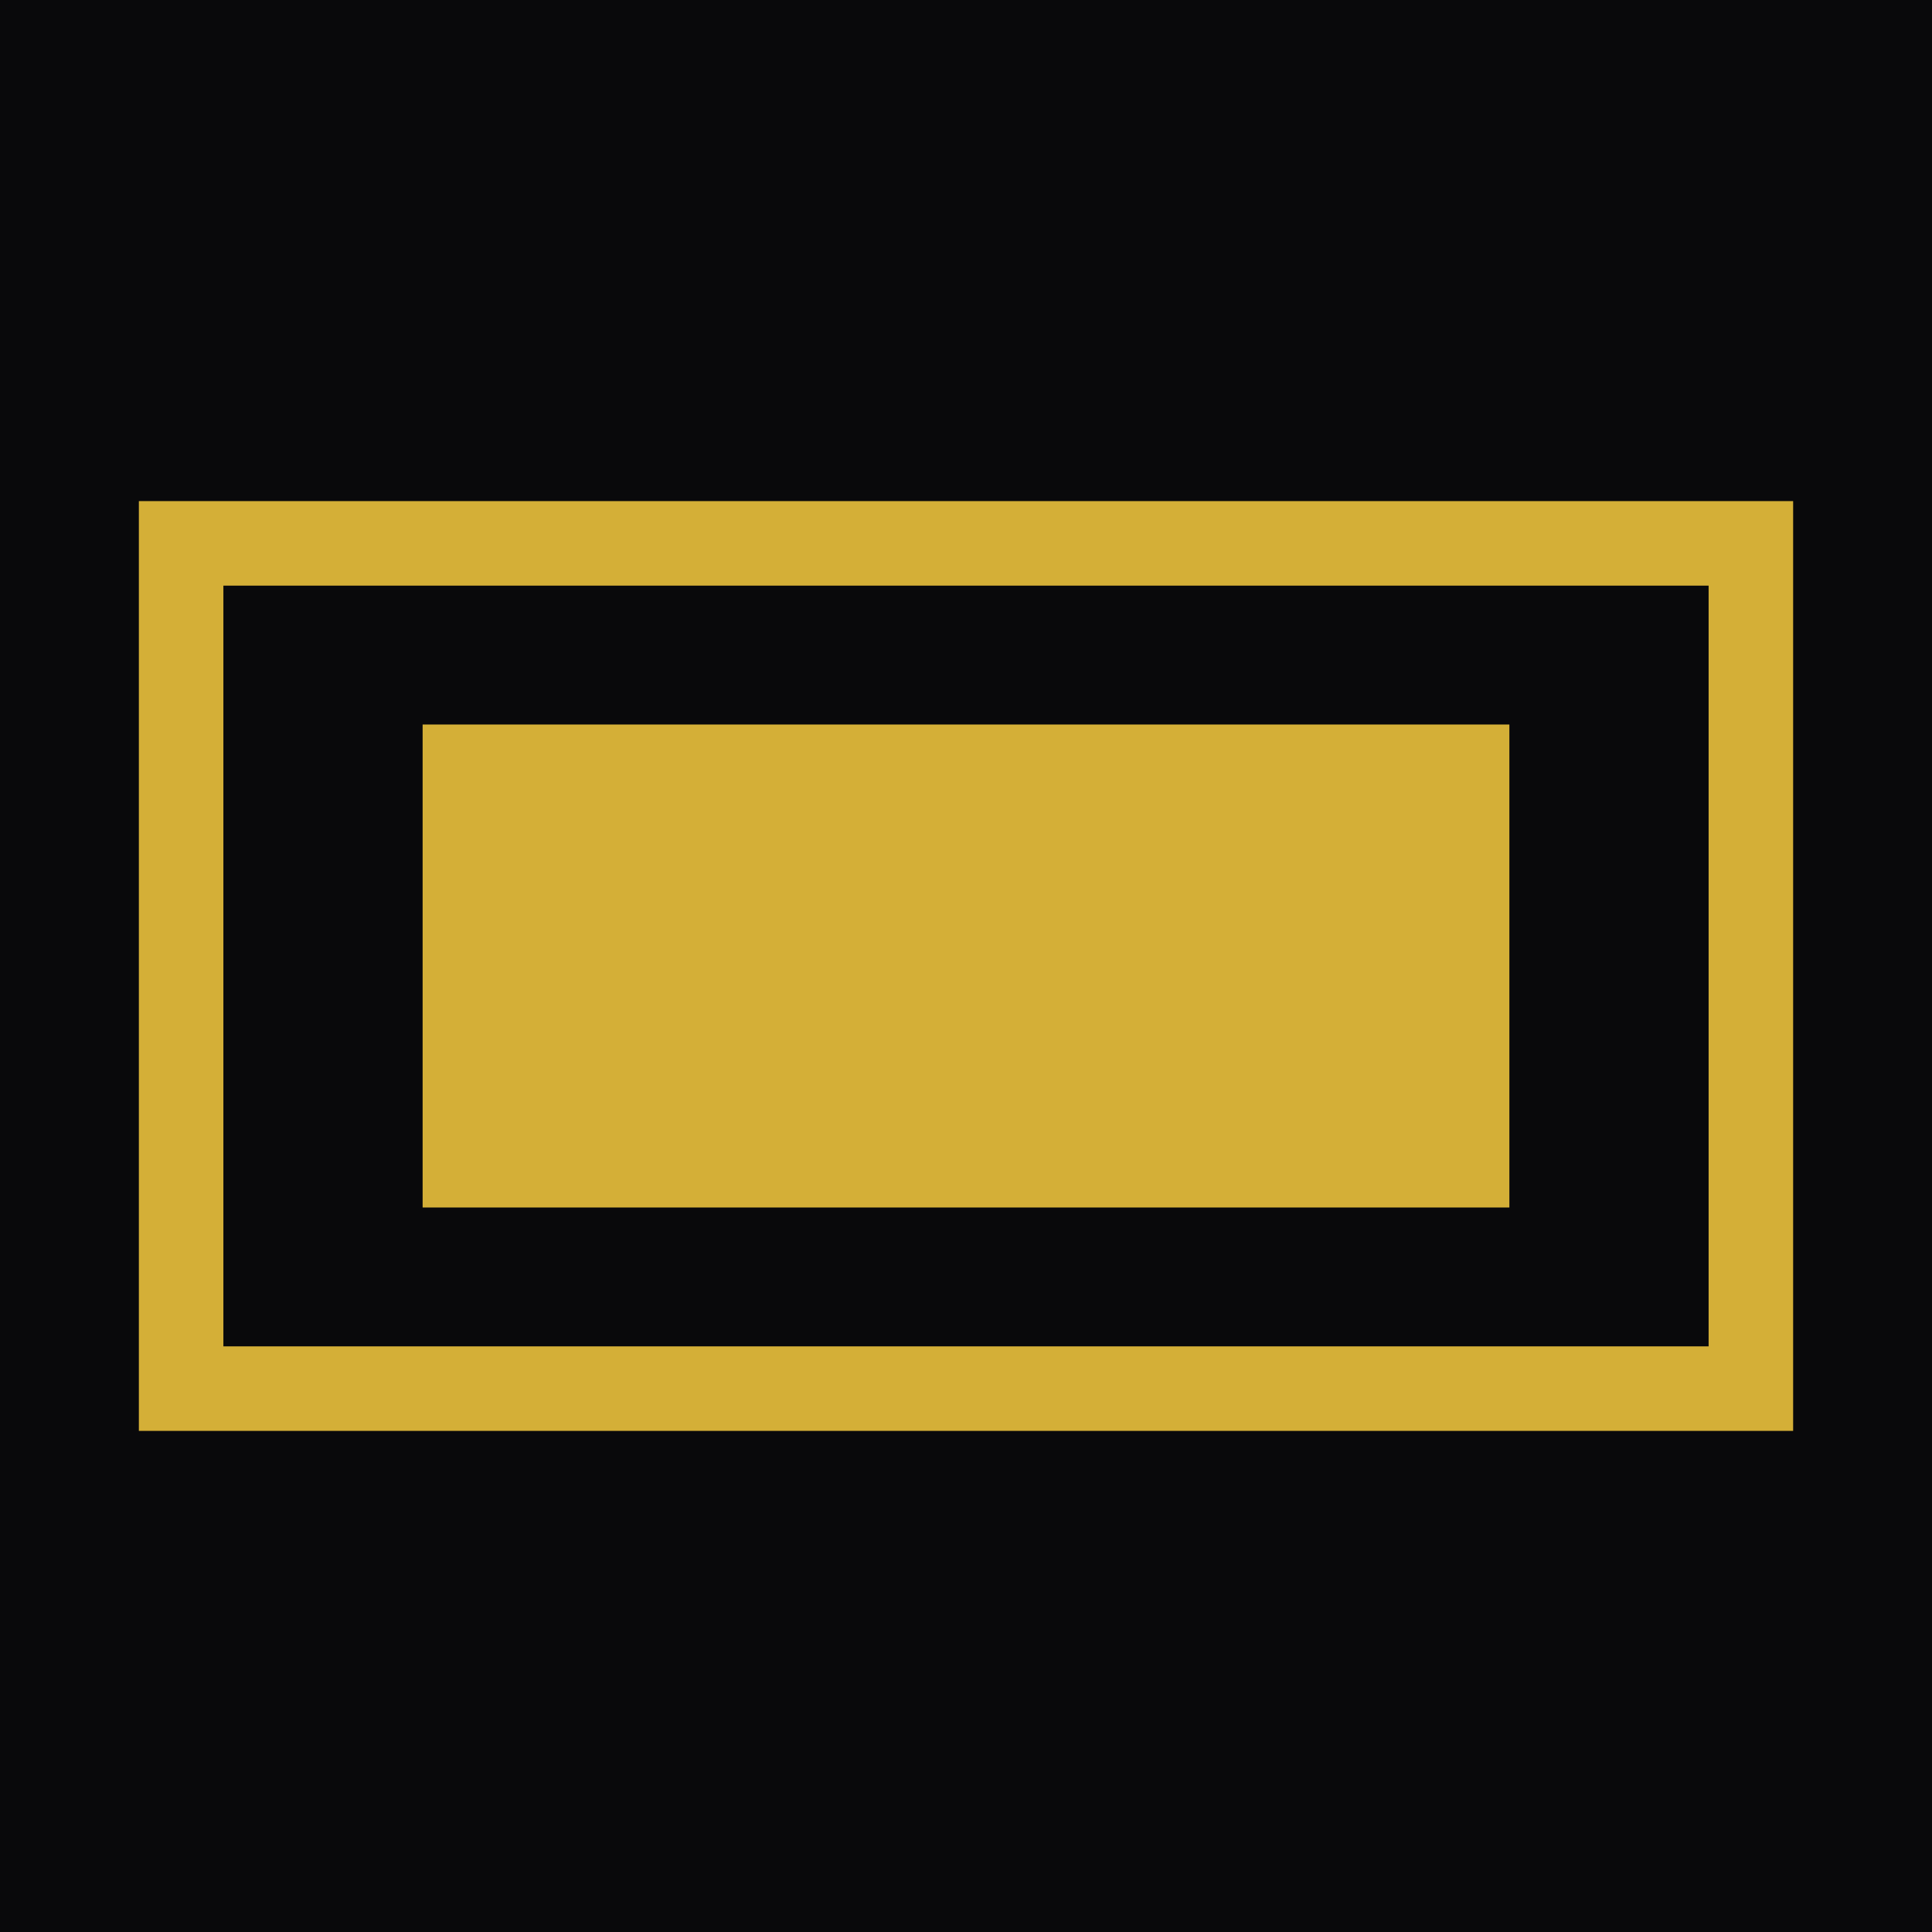
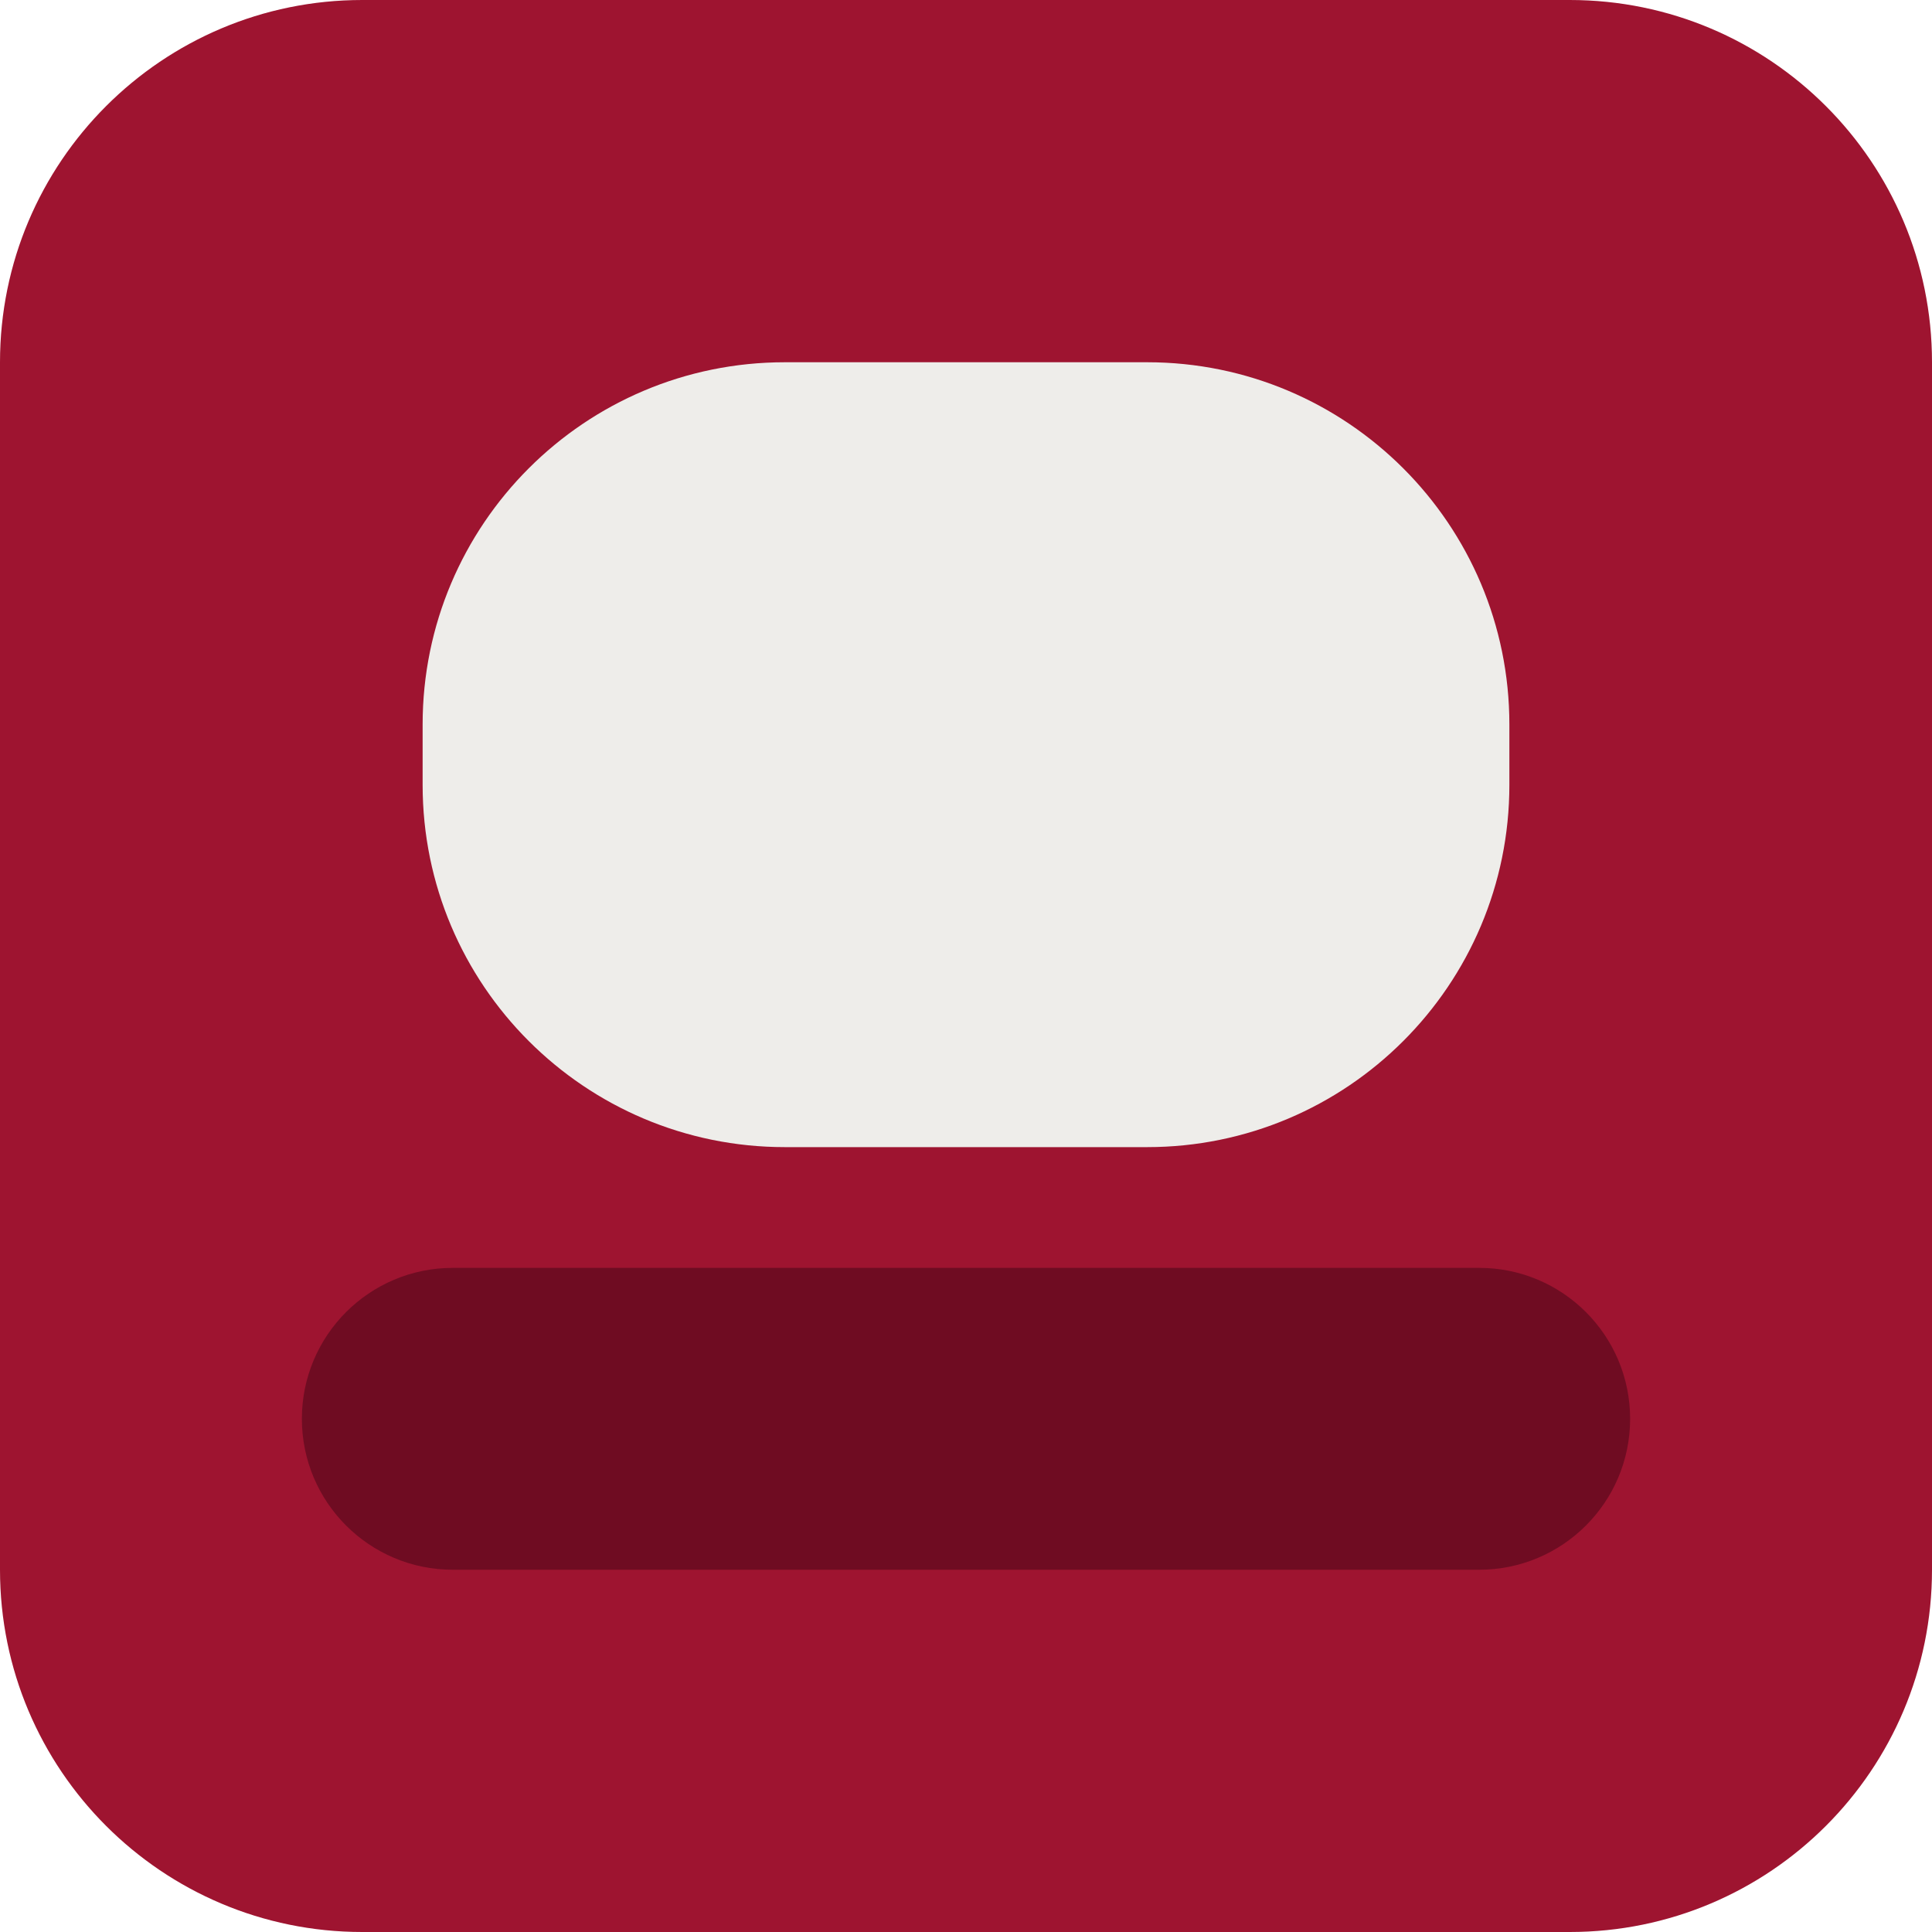
<svg xmlns="http://www.w3.org/2000/svg" viewBox="0 0 32 32">
-   <rect width="32" height="32" fill="#09090B" />
-   <rect x="3" y="9" width="26" height="14" fill="none" stroke="#D4AF37" stroke-width="1.4" />
-   <rect x="7" y="12" width="18" height="8" fill="#D4AF37" />
+   <rect width="32" height="32" rx="6" fill="#9E1430" />
+   <rect x="7" y="6" width="18" height="13" rx="6" fill="#EEEDEA" />
+   <rect x="5" y="21" width="22" height="5" rx="2.5" fill="#6F0C22" />
</svg>
